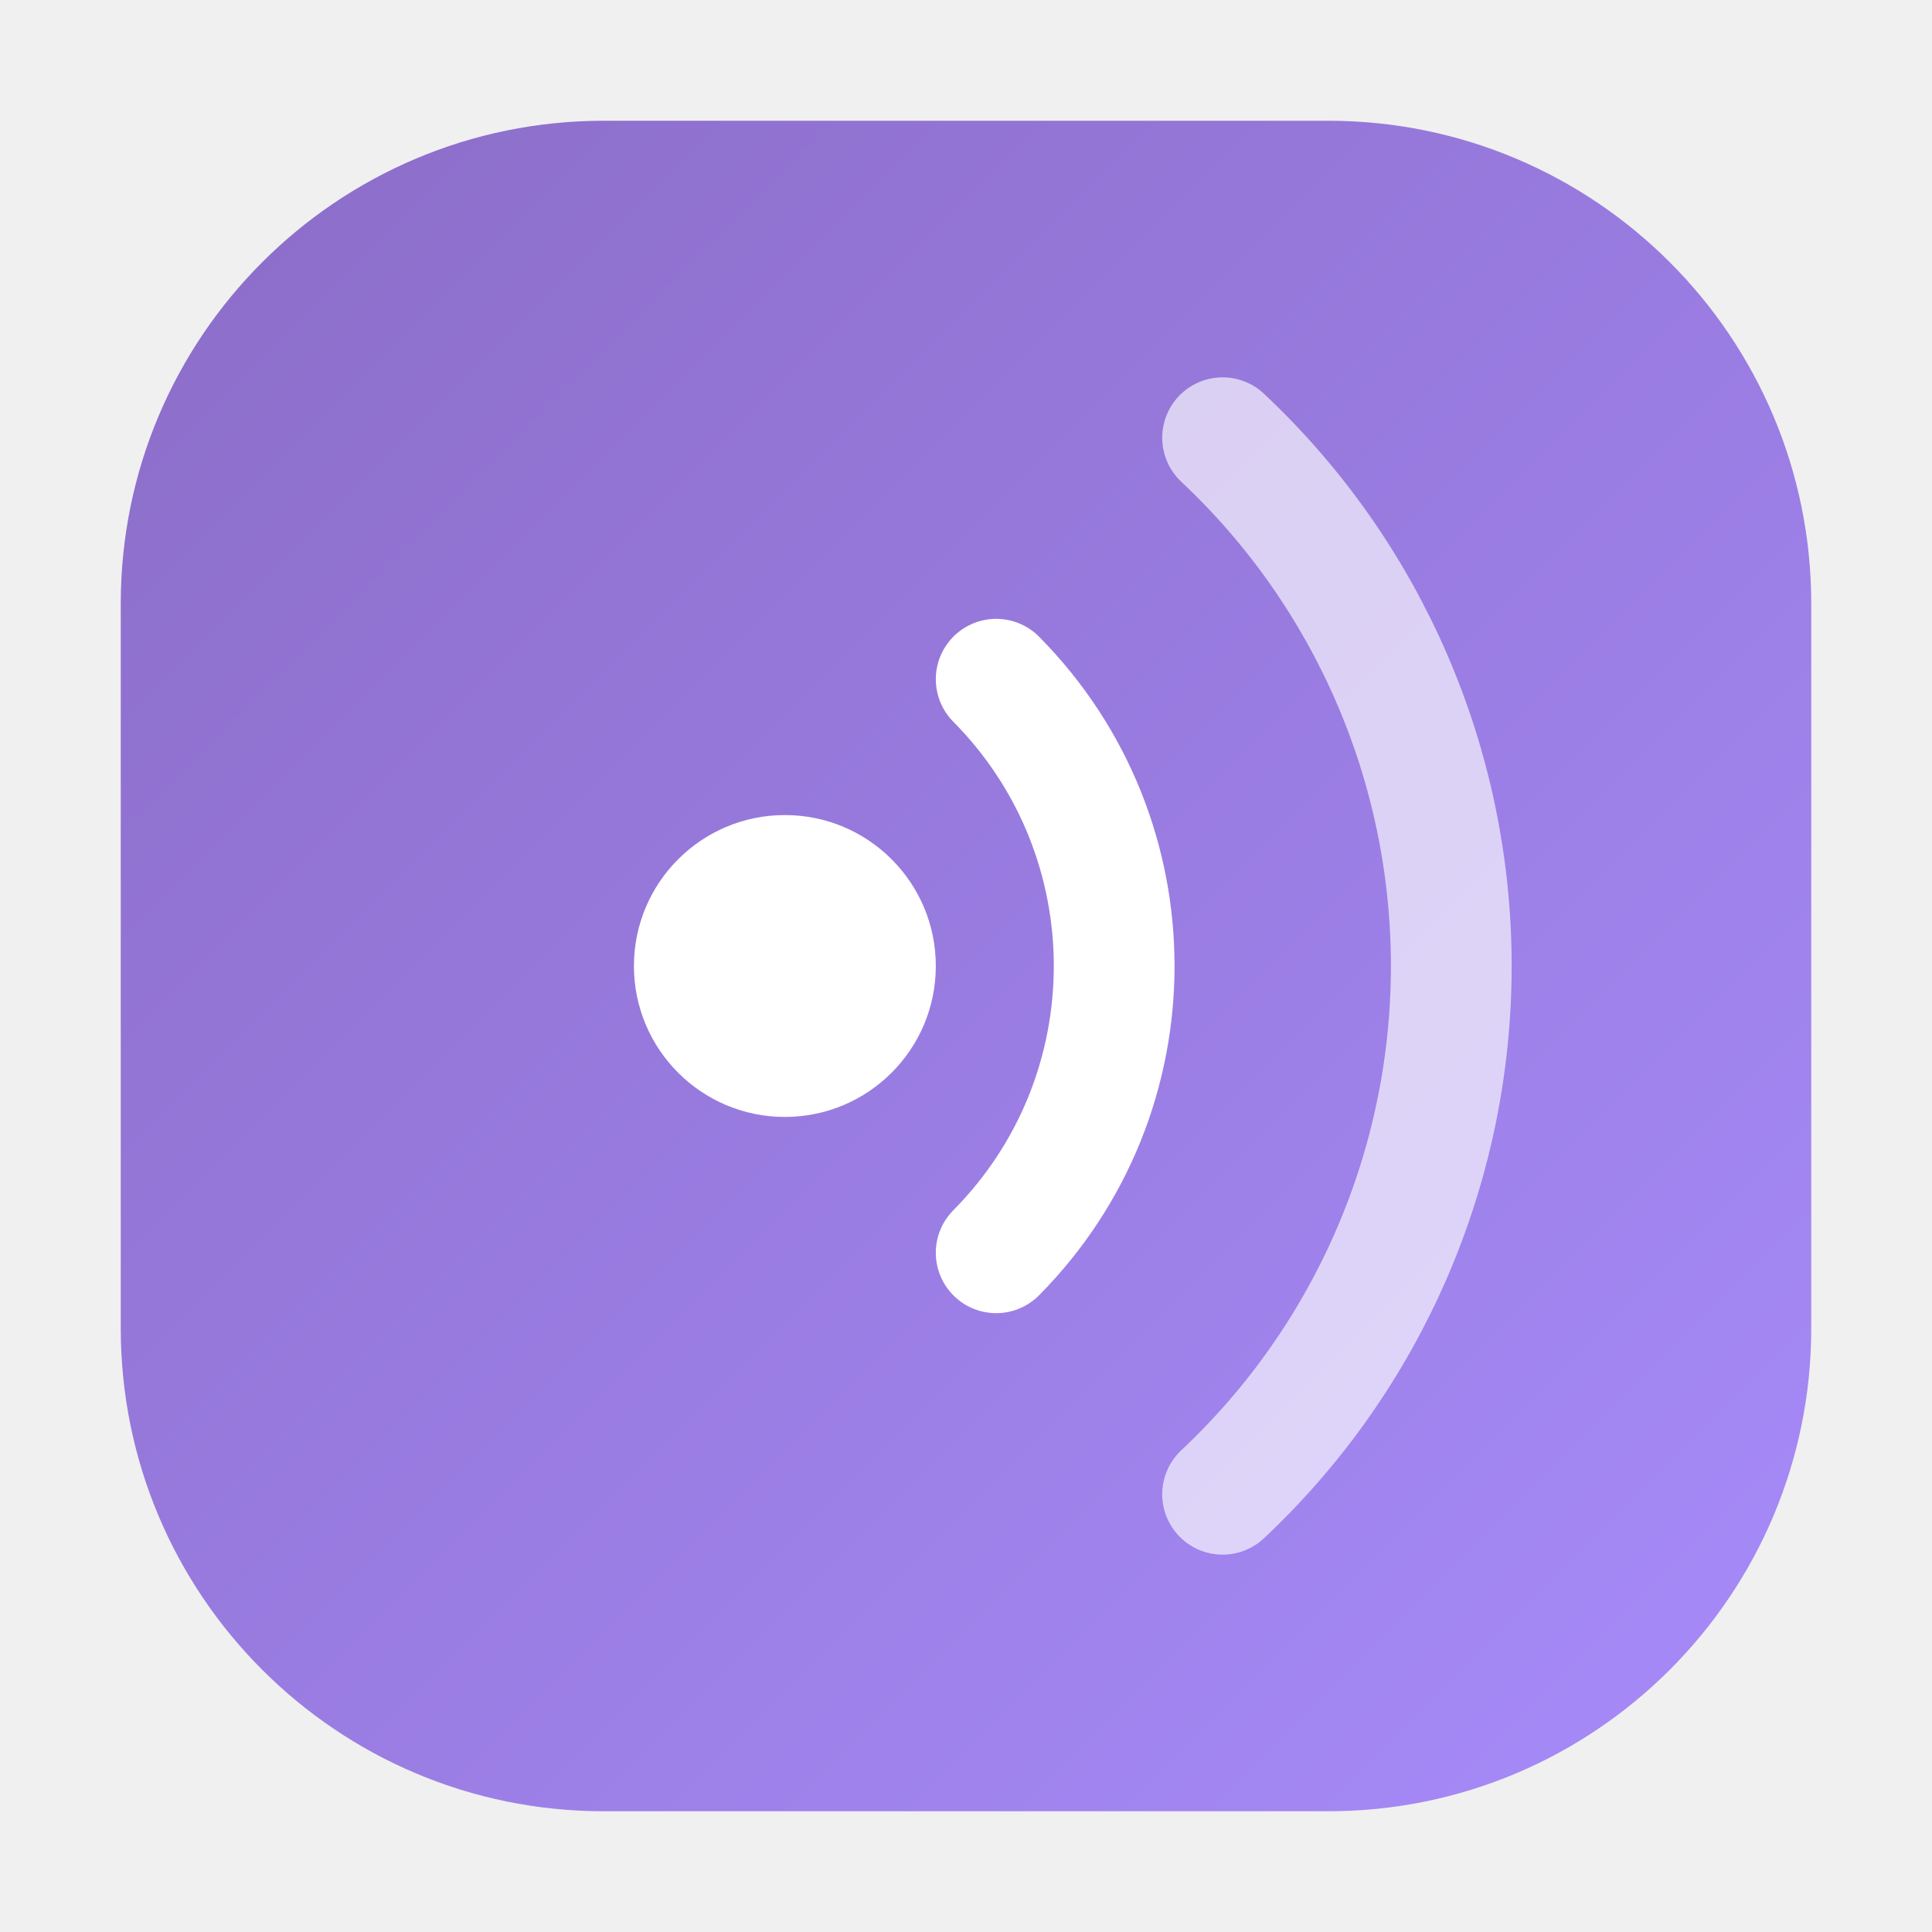
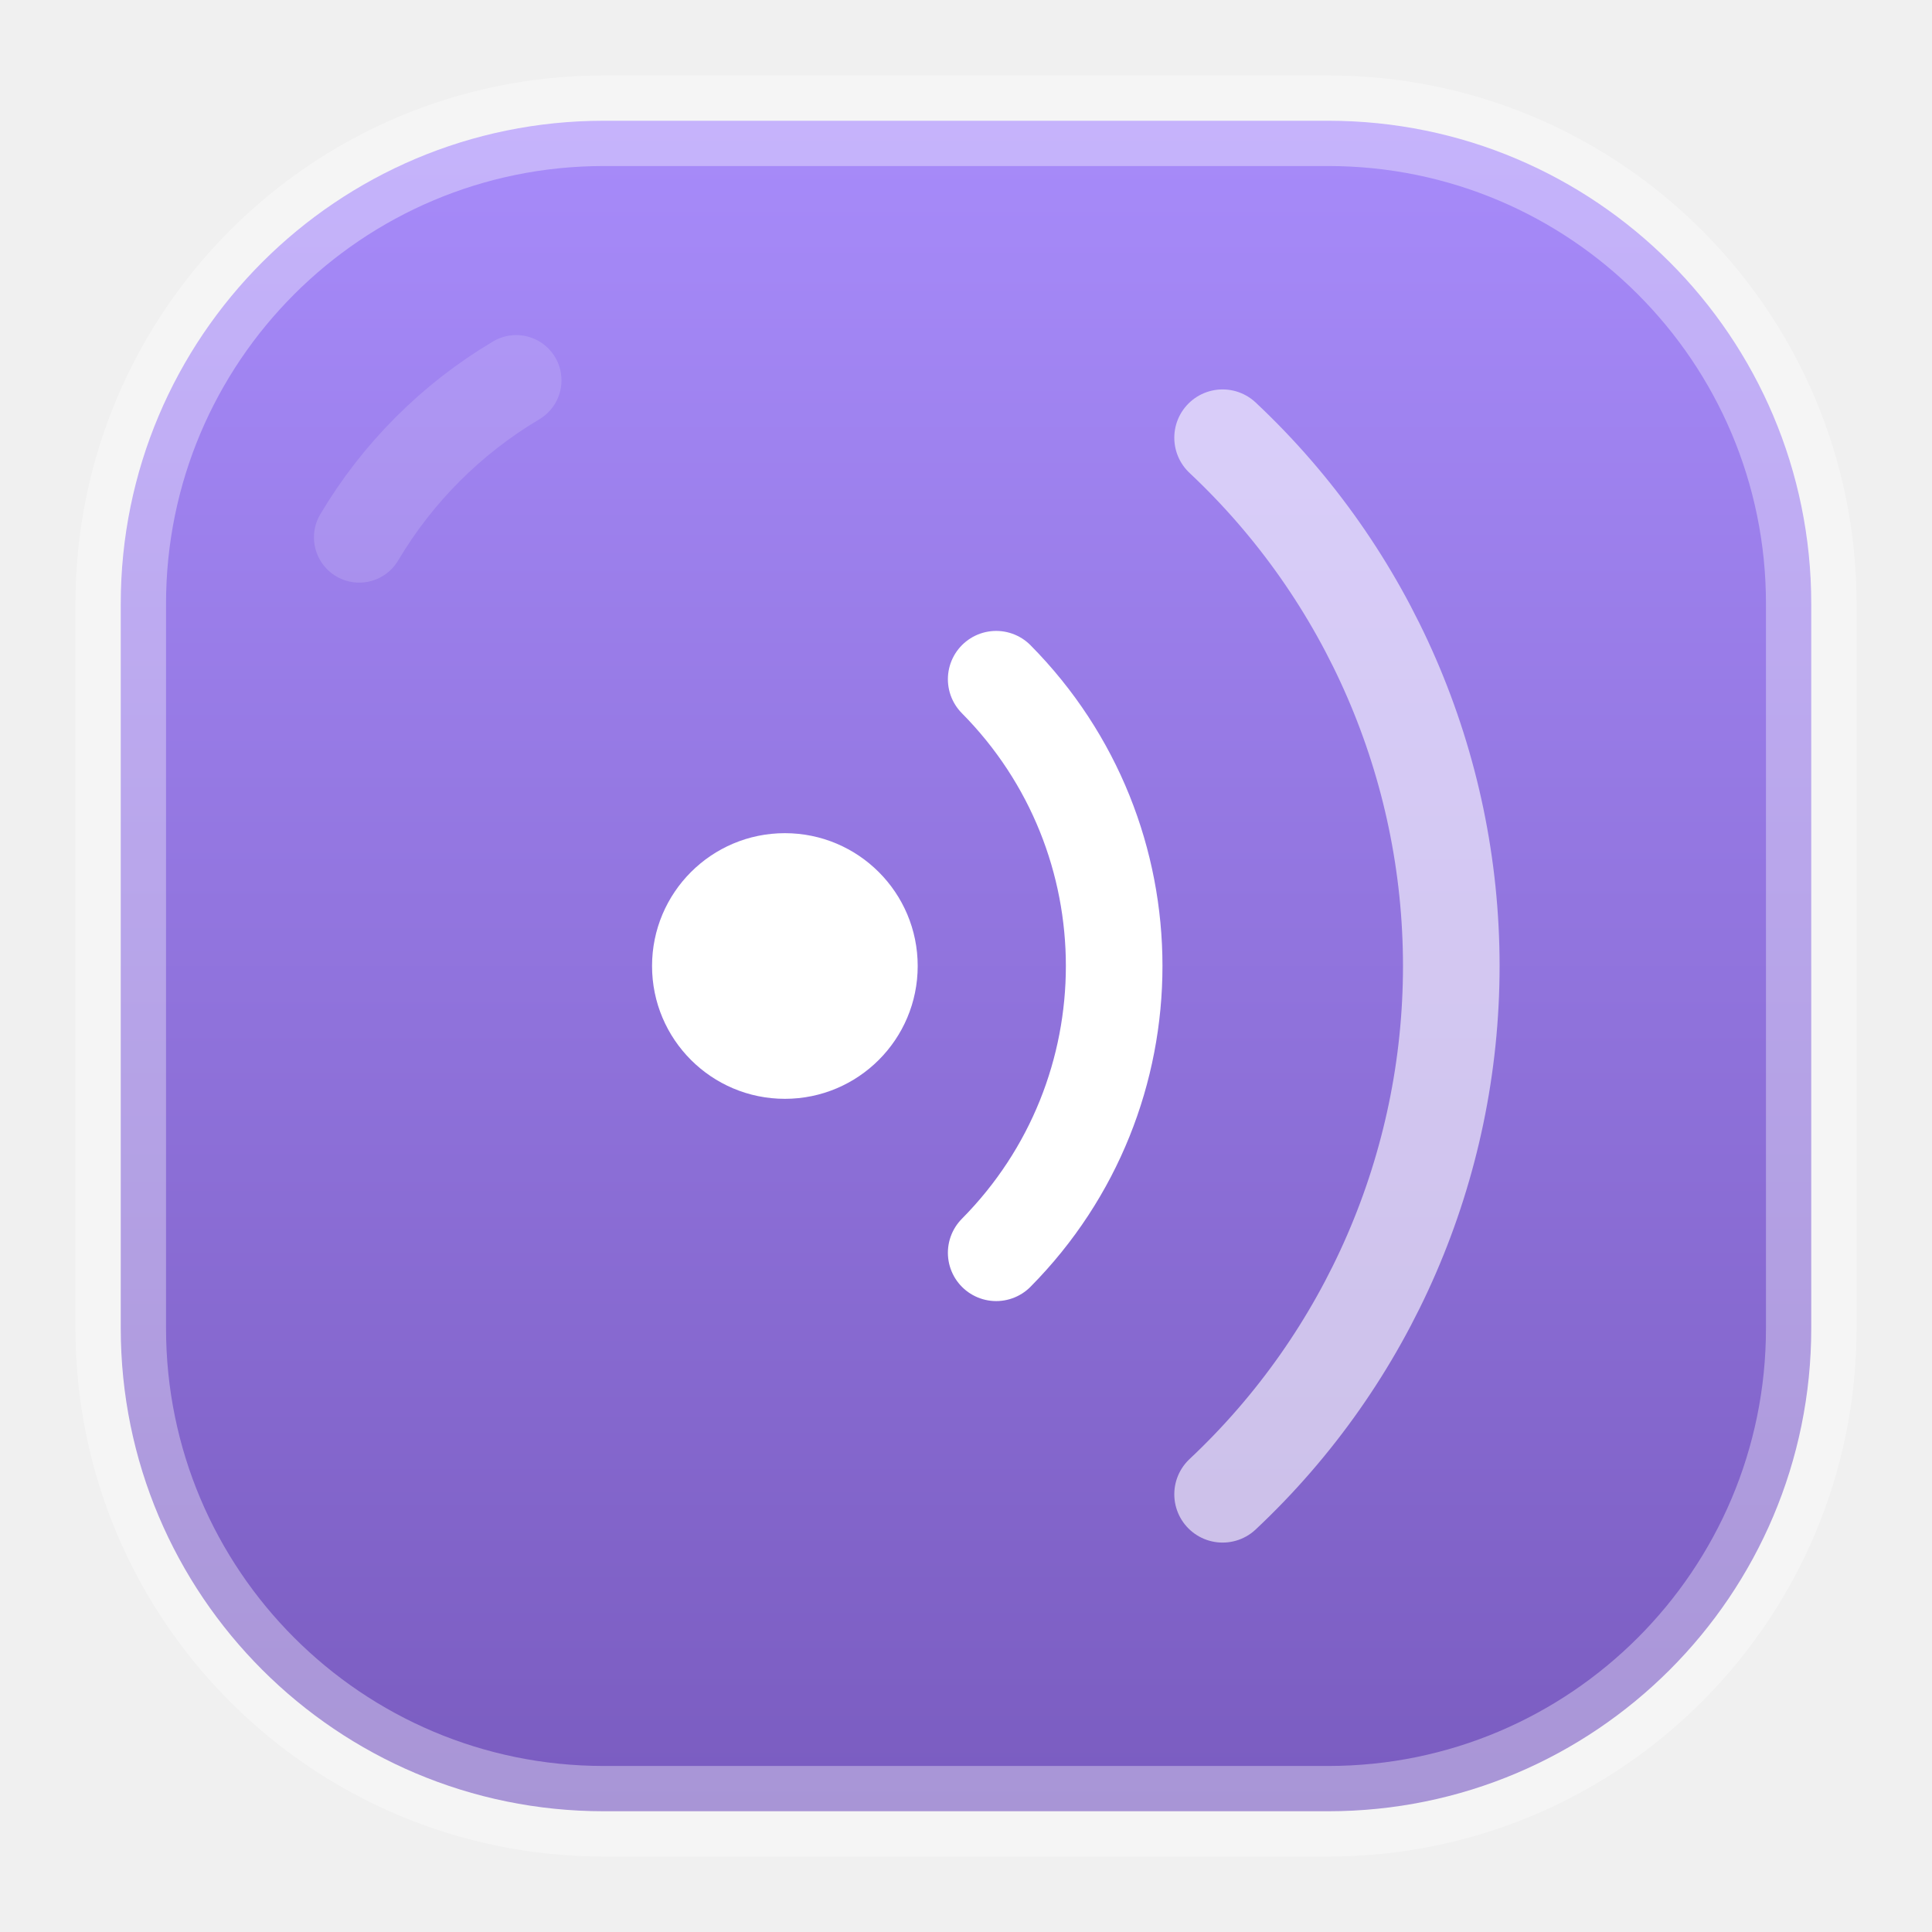
<svg xmlns="http://www.w3.org/2000/svg" viewBox="0 0 64 64">
  <defs>
-     <linearGradient id="g" x1="0" y1="0" x2="1" y2="1">
-       <stop offset="0%" stop-color="#8B6CC7" />
-       <stop offset="100%" stop-color="#A78BFA" />
+     <linearGradient id="g" x1="0" y1="0" x2="0" y2="1">
+       <stop offset="0%" stop-color="#A78BFA" />
+       <stop offset="100%" stop-color="#7A5CC0" />
    </linearGradient>
  </defs>
  <rect x="4" y="4" width="56" height="56" rx="16" fill="url(#g)" />
-   <circle cx="26" cy="32" r="5" fill="#fff" />
-   <path d="M33 22.5a13.5 13.5 0 0 1 0 19" stroke="#fff" stroke-width="4" stroke-linecap="round" fill="none" />
-   <path d="M40.5 14.5a24 24 0 0 1 0 35" stroke="#fff" stroke-width="4" stroke-linecap="round" fill="none" opacity="0.65" />
+   <rect x="4" y="4" width="56" height="56" rx="16" stroke="rgba(255,255,255,0.35)" stroke-width="3" fill="none" />
+   <path d="M11.9 17.8a14.9 14.9 0 0 1 5.2 -5.2" stroke="rgba(255,255,255,0.4)" stroke-width="3" stroke-linecap="round" fill="none" opacity="0.35" />
+   <circle cx="26" cy="32" r="4.4" fill="#fff" />
+   <path d="M33 22.5a13.5 13.5 0 0 1 0 19" stroke="#fff" stroke-width="3.2" stroke-linecap="round" fill="none" />
+   <path d="M40.5 14.5a24 24 0 0 1 0 35" stroke="#fff" stroke-width="3.2" stroke-linecap="round" fill="none" opacity="0.6" />
</svg>
